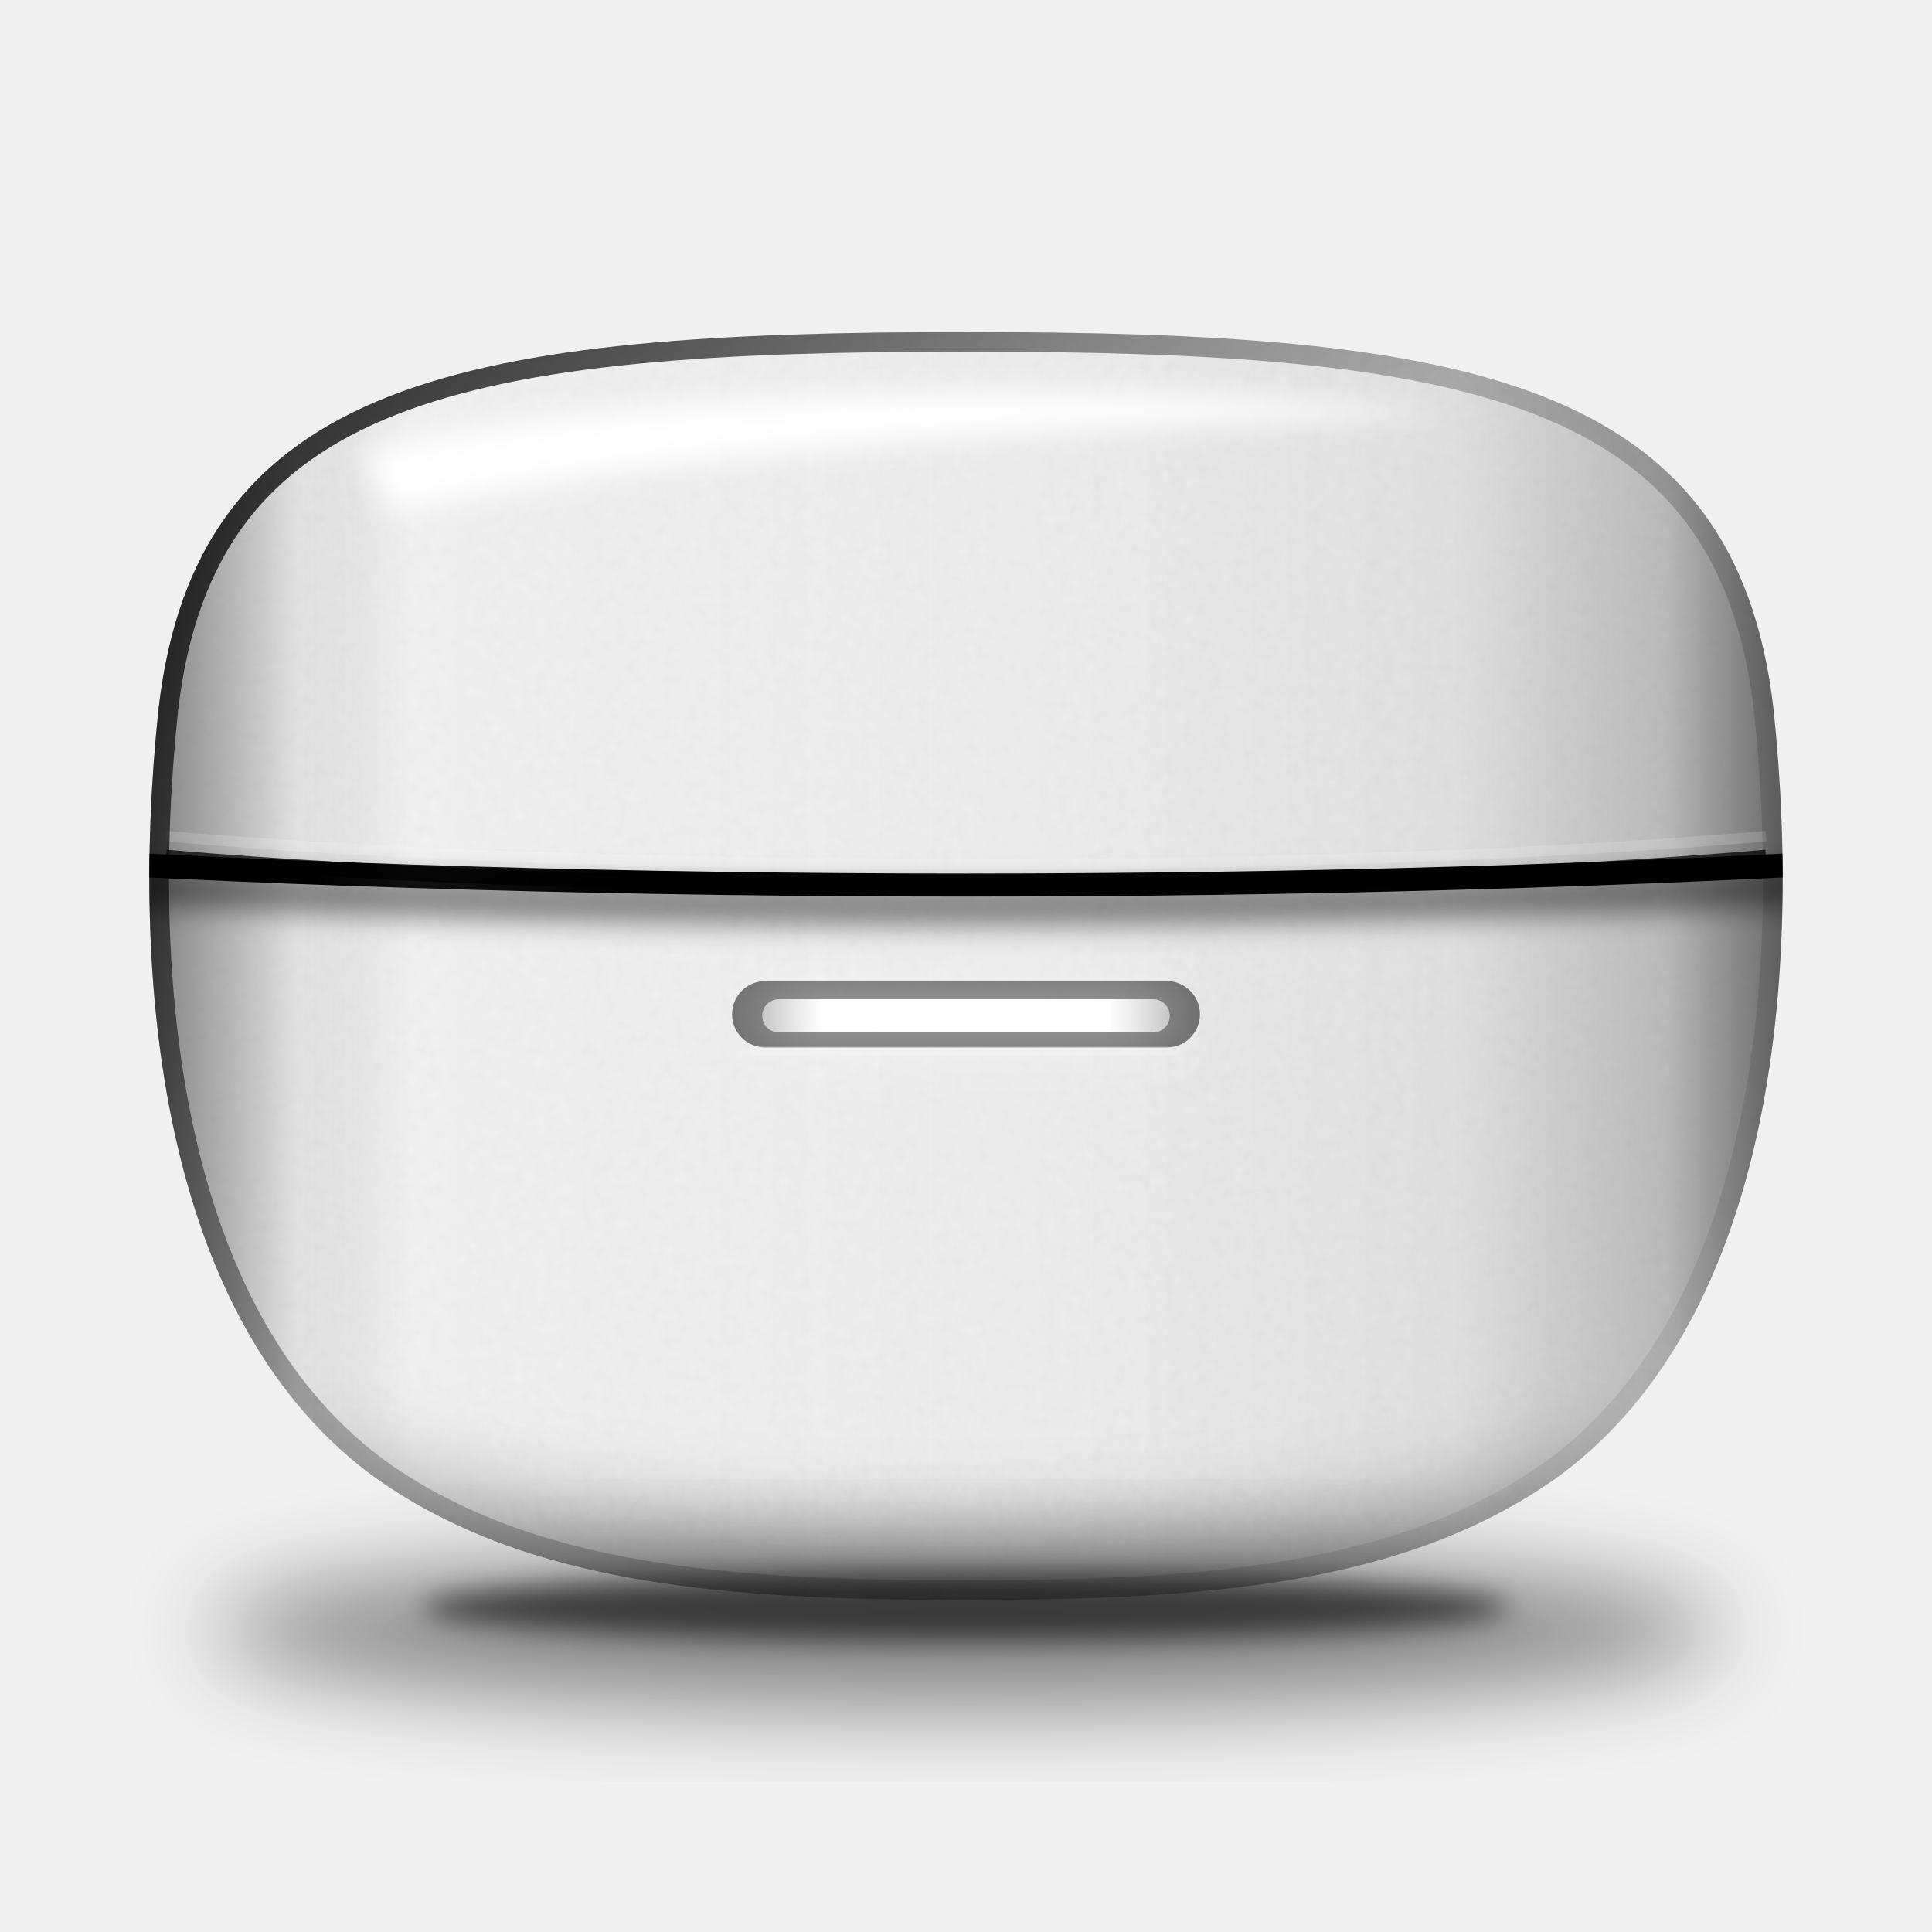
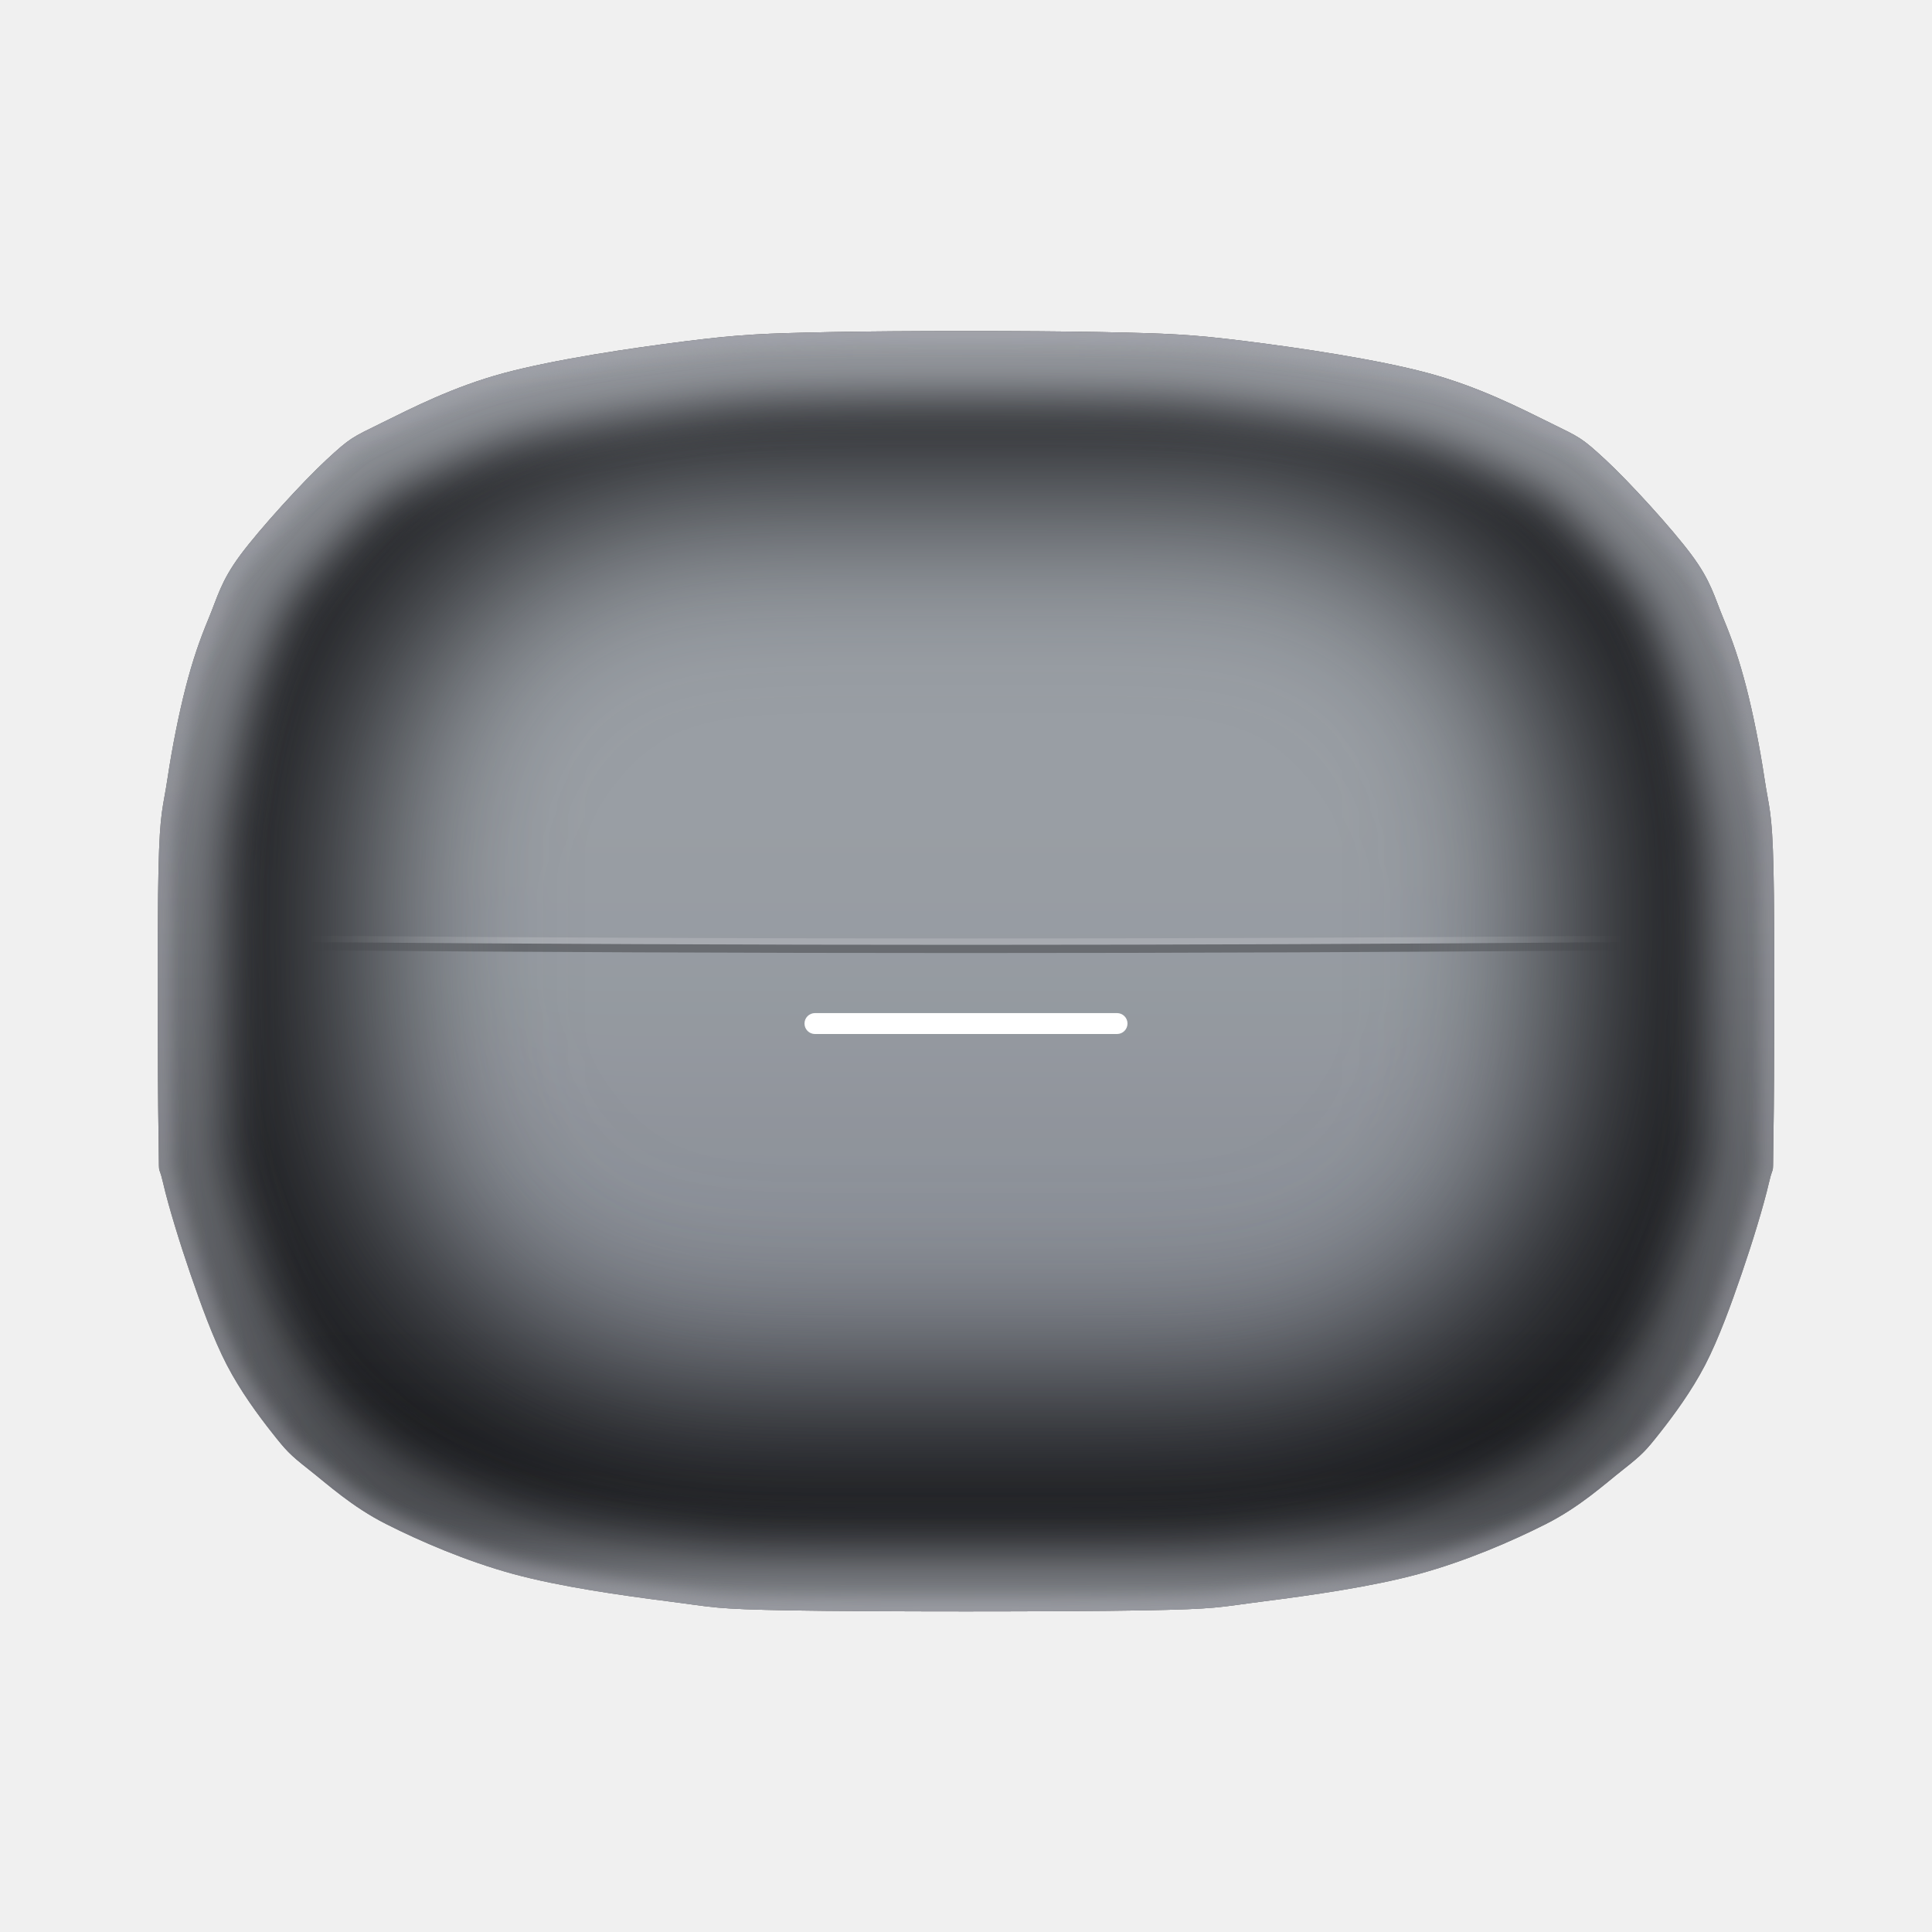
<svg xmlns="http://www.w3.org/2000/svg" viewBox="0 0 128 128" width="128" height="128">
  <defs>
-     <path id="shell" d="M 64 22 C 97 22 115 25 117.5 47 C 119.5 66 117 88 103 98 C 93 105 80 106 64 106 C 48 106 35 105 25 98 C 11 88 8.5 66 10.5 47 C 13 25 31 22 64 22 Z" />
+     <path id="shell" d="M 229.0 59.0 C 244.2 59.3 249.0 59.5 261.0 61.0 C 273.0 62.5 289.8 65.0 301.0 68.0 C 312.2 71.0 321.5 75.8 328.0 79.0 C 334.5 82.2 334.8 82.2 340.0 87.0 C 345.2 91.8 354.7 102.2 359.0 108.0 C 363.3 113.8 364.0 117.2 366.0 122.0 C 368.0 126.8 369.5 131.2 371.0 137.0 C 372.5 142.8 374.0 150.3 375.0 157.0 C 376.0 163.7 376.7 164.0 377.0 177.0 C 377.3 190.0 377.2 223.5 377.0 235.0 C 376.8 246.5 377.2 240.8 376.0 246.0 C 374.8 251.2 372.3 259.3 370.0 266.0 C 367.7 272.7 365.0 280.2 362.0 286.0 C 359.0 291.8 355.0 297.2 352.0 301.0 C 349.0 304.8 348.2 305.7 344.0 309.0 C 339.8 312.3 334.5 317.2 327.0 321.0 C 319.5 324.8 309.3 329.2 299.0 332.0 C 288.7 334.8 275.2 336.7 265.0 338.0 C 254.8 339.3 255.3 339.7 238.0 340.0 C 220.7 340.3 178.3 340.3 161.0 340.0 C 143.7 339.7 144.2 339.3 134.0 338.0 C 123.8 336.7 110.3 334.8 100.0 332.0 C 89.7 329.2 79.5 324.8 72.0 321.0 C 64.5 317.2 59.2 312.3 55.0 309.0 C 50.8 305.7 50.0 304.8 47.0 301.0 C 44.0 297.2 40.0 291.8 37.0 286.0 C 34.0 280.2 31.3 272.7 29.0 266.0 C 26.7 259.3 24.2 251.2 23.0 246.0 C 21.8 240.8 22.2 246.5 22.0 235.0 C 21.8 223.5 21.7 190.0 22.0 177.0 C 22.3 164.0 23.0 163.7 24.0 157.0 C 25.0 150.3 26.5 142.8 28.0 137.0 C 29.5 131.2 31.0 126.8 33.0 122.0 C 35.0 117.2 35.7 113.8 40.0 108.0 C 44.3 102.2 53.8 91.8 59.0 87.0 C 64.2 82.2 64.5 82.2 71.0 79.0 C 77.5 75.8 86.8 71.0 98.0 68.0 C 109.2 65.0 126.0 62.5 138.0 61.0 C 150.0 59.5 154.8 59.3 170.0 59.0 C 185.2 58.7 213.8 58.7 229.0 59.0 Z" />
    <clipPath id="shellclip">
      <use href="#shell" />
    </clipPath>
-     <clipPath id="lidclip">
-       <path d="M 0 0 L 128 0 L 128 56 C 88 58.5 40 58.5 0 56 Z" />
-     </clipPath>
-     <clipPath id="baseclip">
-       <path d="M 0 57.6 C 40 60 88 60 128 57.6 L 128 128 L 0 128 Z" />
-     </clipPath>
-     <linearGradient id="lid" gradientUnits="userSpaceOnUse" x1="0" y1="22" x2="0" y2="58">
-       <stop offset="0" stop-color="@lidhi@" />
-       <stop offset="1" stop-color="@lidlo@" />
+     <linearGradient id="face" gradientUnits="userSpaceOnUse" x1="0" y1="105" x2="0" y2="285">
+       <stop offset="0" stop-color="#999ea4" />
+       <stop offset="0.45" stop-color="#999ea4" />
+       <stop offset="1" stop-color="#868a93" />
    </linearGradient>
-     <linearGradient id="base" gradientUnits="userSpaceOnUse" x1="0" y1="58" x2="0" y2="106">
-       <stop offset="0" stop-color="@mid@" />
-       <stop offset="0.55" stop-color="@mid@" />
-       <stop offset="1" stop-color="@lo@" />
+     <linearGradient id="rim" gradientUnits="userSpaceOnUse" x1="0" y1="59" x2="0" y2="340">
+       <stop offset="0" stop-color="#b1b5bb" stop-opacity="0.8" />
+       <stop offset="0.15" stop-color="#b1b5bb" stop-opacity="0.7" />
+       <stop offset="0.5" stop-color="#b1b5bb" stop-opacity="0.55" />
+       <stop offset="0.85" stop-color="#b1b5bb" stop-opacity="0.38" />
+       <stop offset="0.94" stop-color="#b1b5bb" stop-opacity="0.33" />
+       <stop offset="1" stop-color="#b1b5bb" stop-opacity="0.75" />
    </linearGradient>
-     <linearGradient id="flanks" gradientUnits="userSpaceOnUse" x1="10" y1="0" x2="118" y2="0">
-       <stop offset="0" stop-color="#000" stop-opacity="0.45" />
-       <stop offset="0.09" stop-color="#000" stop-opacity="0.05" />
-       <stop offset="0.16" stop-color="#fff" stop-opacity="0.10" />
-       <stop offset="0.3" stop-color="#fff" stop-opacity="0" />
-       <stop offset="0.8" stop-color="#000" stop-opacity="0.06" />
-       <stop offset="0.93" stop-color="#000" stop-opacity="0.22" />
-       <stop offset="1" stop-color="#000" stop-opacity="0.55" />
+     <linearGradient id="seamfade" gradientUnits="userSpaceOnUse" x1="55" y1="0" x2="344" y2="0">
+       <stop offset="0" stop-color="#000" stop-opacity="0" />
+       <stop offset="0.16" stop-color="#000" stop-opacity="1" />
+       <stop offset="0.84" stop-color="#000" stop-opacity="1" />
+       <stop offset="1" stop-color="#000" stop-opacity="0" />
    </linearGradient>
-     <linearGradient id="rim" gradientUnits="userSpaceOnUse" x1="10" y1="20" x2="100" y2="110">
-       <stop offset="0" stop-color="@edge@" stop-opacity="0.9" />
-       <stop offset="0.5" stop-color="@edge@" stop-opacity="0.25" />
-       <stop offset="1" stop-color="@edge@" stop-opacity="0.05" />
+     <linearGradient id="seamhi" gradientUnits="userSpaceOnUse" x1="55" y1="0" x2="344" y2="0">
+       <stop offset="0" stop-color="#fff" stop-opacity="0" />
+       <stop offset="0.16" stop-color="#fff" stop-opacity="1" />
+       <stop offset="0.84" stop-color="#fff" stop-opacity="1" />
+       <stop offset="1" stop-color="#fff" stop-opacity="0" />
    </linearGradient>
-     <linearGradient id="led" x1="0" y1="0" x2="1" y2="0">
-       <stop offset="0" stop-color="#ffffff" stop-opacity="0.55" />
-       <stop offset="0.15" stop-color="#ffffff" />
-       <stop offset="0.85" stop-color="#ffffff" />
-       <stop offset="1" stop-color="#ffffff" stop-opacity="0.55" />
-     </linearGradient>
-     <filter id="satin" x="-5%" y="-5%" width="110%" height="110%" color-interpolation-filters="sRGB">
-       <feGaussianBlur in="SourceAlpha" stdDeviation="12" result="h" />
-       <feSpecularLighting in="h" surfaceScale="16" specularConstant="0.9" specularExponent="@casespecexp@" lighting-color="#ffffff" result="spec0">
-         <fePointLight x="50" y="-10" z="70" />
-       </feSpecularLighting>
-       <feGaussianBlur in="spec0" stdDeviation="1.6" result="spec" />
-       <feComposite in="spec" in2="SourceAlpha" operator="in" result="specin" />
-       <feDiffuseLighting in="h" surfaceScale="16" diffuseConstant="1" lighting-color="#ffffff" result="diff0">
-         <feDistantLight azimuth="250" elevation="55" />
-       </feDiffuseLighting>
-       <feGaussianBlur in="diff0" stdDeviation="1.6" result="diff" />
-       <feComposite in="SourceGraphic" in2="diff" operator="arithmetic" k1="@diffk@" k2="@diffb@" k3="0" k4="0" result="shaded" />
-       <feComposite in="shaded" in2="specin" operator="arithmetic" k1="0" k2="1" k3="@casespeck@" k4="0" result="lit" />
-       <feTurbulence type="fractalNoise" baseFrequency="1.3" numOctaves="2" seed="3" result="noise" />
-       <feColorMatrix in="noise" type="matrix" values="0 0 0 0 0.5  0 0 0 0 0.5  0 0 0 0 0.5  0 0 0 0.07 0" result="grain" />
-       <feComposite in="grain" in2="SourceAlpha" operator="in" result="grainin" />
-       <feBlend in="grainin" in2="lit" mode="overlay" />
+     <filter id="faceblur" x="-30%" y="-30%" width="160%" height="160%">
+       <feGaussianBlur stdDeviation="20" />
    </filter>
-     <filter id="soft" x="-50%" y="-50%" width="200%" height="200%">
-       <feGaussianBlur stdDeviation="3" />
+     <filter id="rimblur" x="-10%" y="-10%" width="120%" height="120%">
+       <feGaussianBlur stdDeviation="5" />
    </filter>
-     <filter id="soft1" x="-50%" y="-300%" width="200%" height="700%">
-       <feGaussianBlur stdDeviation="0.9" />
+     <filter id="edgeblur" x="-5%" y="-5%" width="110%" height="110%">
+       <feGaussianBlur stdDeviation="1.5" />
    </filter>
-     <filter id="glow" x="-60%" y="-600%" width="220%" height="1300%">
-       <feGaussianBlur stdDeviation="2.2" />
+     <filter id="bottomblur" x="-20%" y="-50%" width="140%" height="200%">
+       <feGaussianBlur stdDeviation="10" />
    </filter>
  </defs>
-   <g id="shadow">
-     <ellipse cx="64" cy="108" rx="50" ry="5" fill="#000" opacity="0.45" filter="url(#soft)" />
-     <ellipse cx="64" cy="106.5" rx="36" ry="2.2" fill="#000" opacity="0.6" filter="url(#soft1)" />
+   <g id="shadow" />
+   <g transform="translate(64 22) scale(0.3014) translate(-199.5 -59)">
+     <use href="#shell" fill="#1d1e21" />
+     <g clip-path="url(#shellclip)">
+       <rect x="40" y="292" width="320" height="26" rx="13" fill="#000" opacity="0.2" filter="url(#bottomblur)" />
+       <rect x="68" y="95" width="262" height="195" rx="75" fill="url(#face)" filter="url(#faceblur)" />
+       <use href="#shell" fill="none" stroke="url(#rim)" stroke-opacity="1" stroke-width="30" filter="url(#rimblur)" />
+       <path d="M 55 192.4 Q 199.5 193.6 344 192.4" fill="none" stroke="url(#seamhi)" stroke-opacity="0.16" stroke-width="1.4" />
+       <path d="M 55 194 Q 199.5 195.2 344 194" fill="none" stroke="url(#seamfade)" stroke-opacity="0.3" stroke-width="1.8" />
+     </g>
+     <g clip-path="url(#shellclip)">
+       <use href="#shell" fill="none" stroke="#b1b5bb" stroke-opacity="0.4" stroke-width="6" filter="url(#edgeblur)" />
+     </g>
+     <rect x="164" y="208.7" width="71" height="4.6" rx="2.3" fill="#ffffff" />
  </g>
-   <g clip-path="url(#shellclip)">
-     <g clip-path="url(#lidclip)">
-       <g filter="url(#satin)">
-         <use href="#shell" fill="url(#lid)" />
-       </g>
-     </g>
-     <g clip-path="url(#baseclip)">
-       <g filter="url(#satin)">
-         <use href="#shell" fill="url(#base)" />
-       </g>
-     </g>
-     <path d="M 0 56 C 40 58.5 88 58.5 128 56 L 128 57.6 C 88 60 40 60 0 57.6 Z" fill="@lo@" />
-     <use href="#shell" fill="url(#flanks)" />
-     <path d="M 0 58.2 C 40 60.6 88 60.6 128 58.2" fill="none" stroke="#000" stroke-opacity="0.45" stroke-width="2.6" filter="url(#soft1)" />
-     <path d="M 11 55.4 C 40 57.9 88 57.9 117 55.4" fill="none" stroke="#fff" stroke-opacity="0.16" stroke-width="0.7" />
-     <path d="M 11 56.8 C 40 59.3 88 59.3 117 56.8" fill="none" stroke="#000" stroke-opacity="0.75" stroke-width="1" />
-     <path d="M 20 96 C 40 104 88 104 108 96 L 108 110 L 20 110 Z" fill="#000" opacity="0.3" filter="url(#soft)" />
-     <path d="M 24 30 C 40 25.5 74 25 96 27.5 C 74 28 46 29.5 26 34 Z" fill="#fff" opacity="@refl@" filter="url(#soft1)" />
-     <use href="#shell" fill="none" stroke="url(#rim)" stroke-opacity="@rima@" stroke-width="2.6" />
-   </g>
-   <use href="#shell" fill="none" stroke="@edge@" stroke-opacity="@edgea@" stroke-width="0.7" />
-   <rect x="48.5" y="65" width="31" height="4.4" rx="2.2" fill="#000" opacity="0.55" />
-   <path d="M 50 69.6 L 78 69.6" stroke="#fff" stroke-opacity="0.18" stroke-width="0.6" stroke-linecap="round" />
-   <rect x="50" y="66" width="28" height="2.6" rx="1.3" fill="#ffffff" opacity="0.6" filter="url(#glow)" />
-   <rect x="50.5" y="66.2" width="27" height="2.2" rx="1.1" fill="url(#led)" />
</svg>
